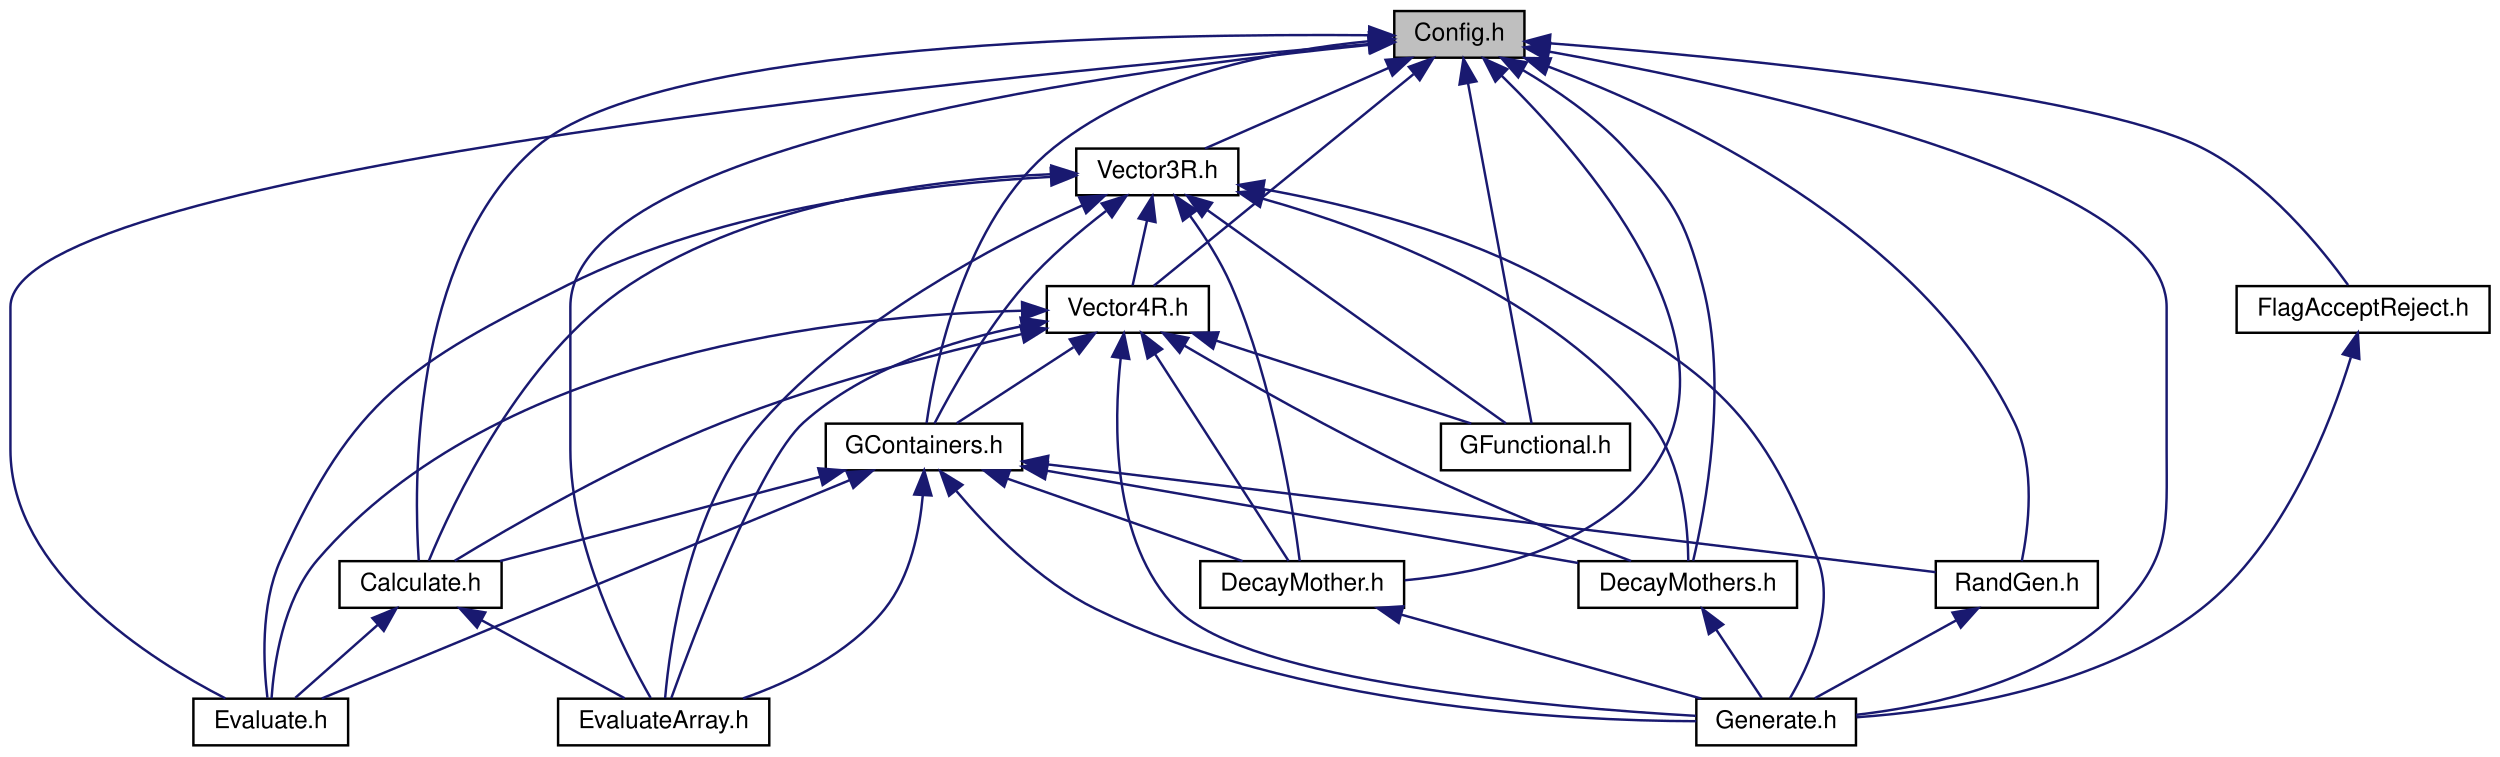
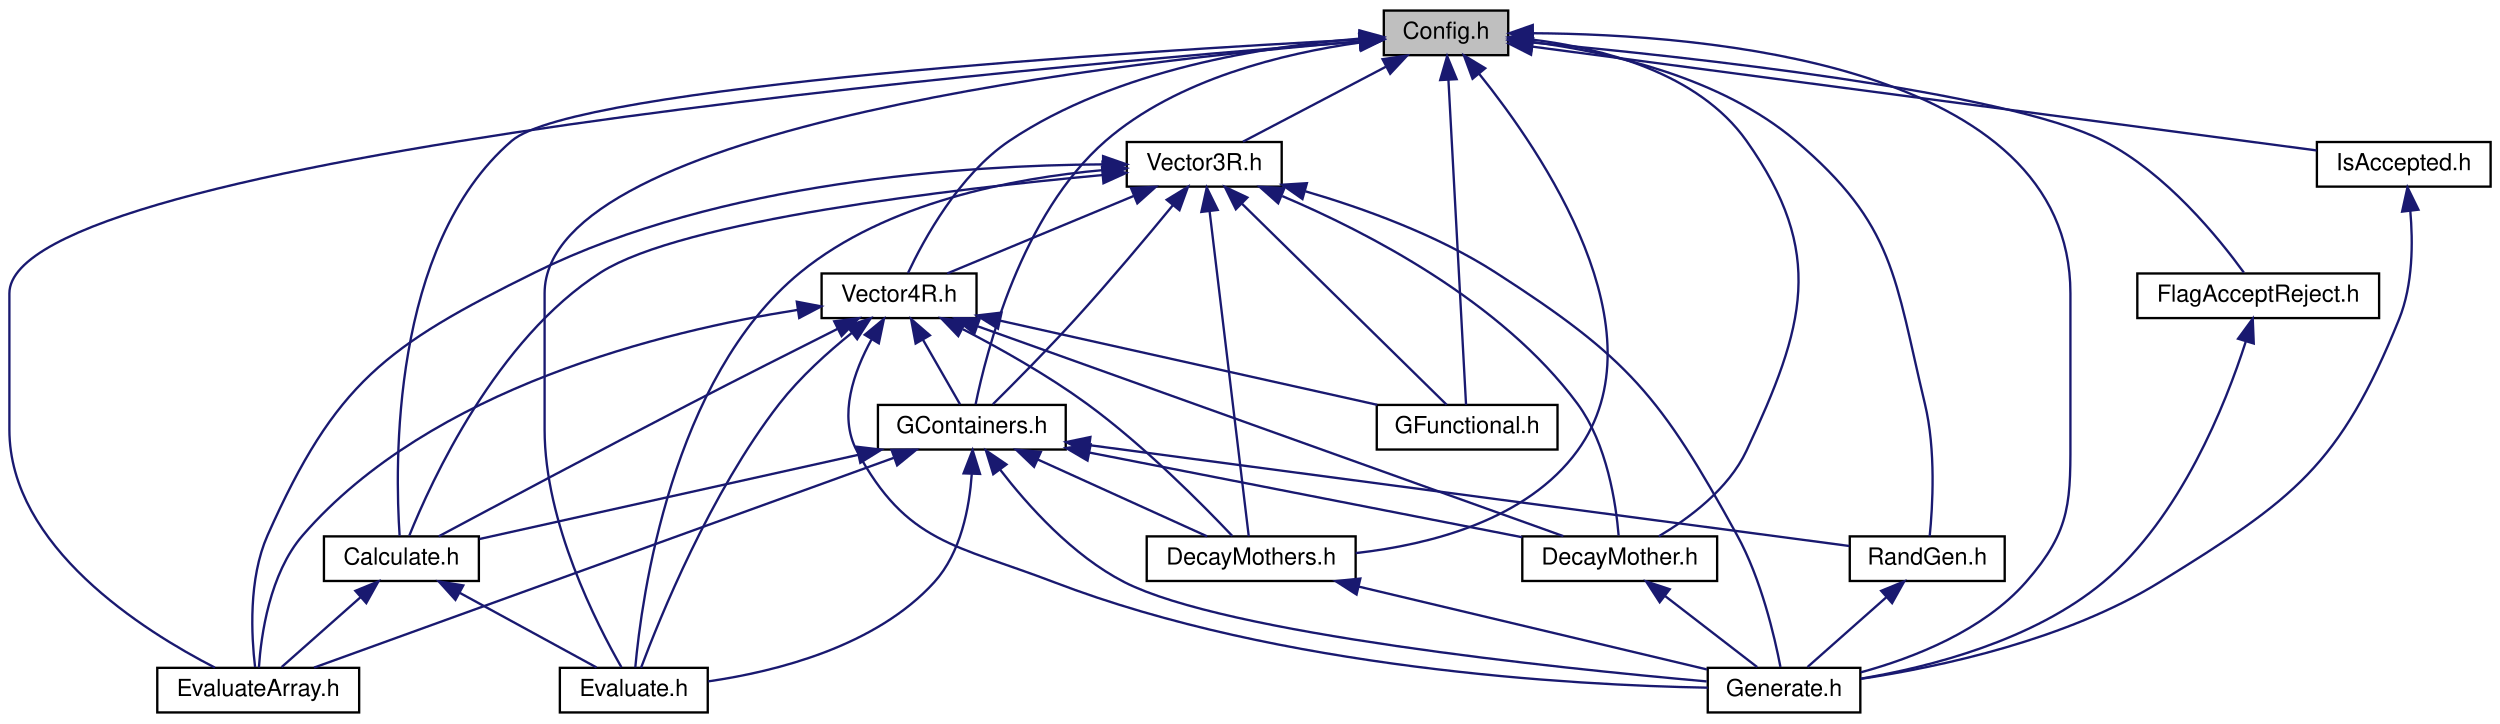
- <svg xmlns="http://www.w3.org/2000/svg" xmlns:xlink="http://www.w3.org/1999/xlink" width="1018pt" height="308pt" viewBox="0.00 0.00 1017.50 308.00">
+ <svg xmlns="http://www.w3.org/2000/svg" xmlns:xlink="http://www.w3.org/1999/xlink" width="1065pt" height="308pt" viewBox="0.00 0.00 1065.00 308.00">
  <g id="graph0" class="graph" transform="scale(1 1) rotate(0) translate(4 304)">
    <g id="node1" class="node">
-       <polygon fill="#bfbfbf" stroke="black" points="563.5,-280.5 563.5,-299.5 616.5,-299.5 616.5,-280.5 563.5,-280.5" />
-       <text text-anchor="middle" x="590" y="-287.5" font-family="Helvetica,sans-Serif" font-size="10.00">Config.h</text>
+       <polygon fill="#bfbfbf" stroke="black" points="585.5,-280.5 585.5,-299.5 638.5,-299.5 638.5,-280.5 585.5,-280.5" />
+       <text text-anchor="middle" x="612" y="-287.5" font-family="Helvetica,sans-Serif" font-size="10.00">Config.h</text>
    </g>
    <g id="node2" class="node">
      <g id="a_node2">
        <a xlink:href="_evaluate_8h.html" target="_top" xlink:title="Evaluate helper template function implementation. ">
-           <polygon fill="none" stroke="black" points="74.5,-0.5 74.5,-19.5 137.5,-19.5 137.5,-0.5 74.5,-0.5" />
-           <text text-anchor="middle" x="106" y="-7.5" font-family="Helvetica,sans-Serif" font-size="10.00">Evaluate.h</text>
+           <polygon fill="none" stroke="black" points="234.5,-0.5 234.5,-19.5 297.5,-19.5 297.5,-0.5 234.5,-0.5" />
+           <text text-anchor="middle" x="266" y="-7.5" font-family="Helvetica,sans-Serif" font-size="10.00">Evaluate.h</text>
        </a>
      </g>
    </g>
    <g id="edge1" class="edge">
-       <path fill="none" stroke="midnightblue" d="M552.918,-286.04C423.546,-275.224 0,-235.501 0,-179 0,-179 0,-179 0,-121 0,-71.14 57.166,-35.188 87.536,-19.607" />
-       <polygon fill="midnightblue" stroke="midnightblue" points="552.861,-289.547 563.116,-286.883 553.438,-282.571 552.861,-289.547" />
+       <path fill="none" stroke="midnightblue" d="M575.167,-286.34C479.045,-278.395 228,-250.772 228,-179 228,-179 228,-179 228,-121 228,-81.399 250.275,-37.957 260.716,-19.769" />
+       <polygon fill="midnightblue" stroke="midnightblue" points="575.055,-289.843 585.303,-287.152 575.614,-282.865 575.055,-289.843" />
    </g>
    <g id="node3" class="node">
      <g id="a_node3">
        <a xlink:href="_vector3_r_8h.html" target="_top" xlink:title="Vector3R.h">
-           <polygon fill="none" stroke="black" points="434,-224.5 434,-243.5 500,-243.5 500,-224.5 434,-224.5" />
-           <text text-anchor="middle" x="467" y="-231.5" font-family="Helvetica,sans-Serif" font-size="10.00">Vector3R.h</text>
+           <polygon fill="none" stroke="black" points="476,-224.5 476,-243.5 542,-243.5 542,-224.5 476,-224.5" />
+           <text text-anchor="middle" x="509" y="-231.5" font-family="Helvetica,sans-Serif" font-size="10.00">Vector3R.h</text>
        </a>
      </g>
    </g>
    <g id="edge2" class="edge">
-       <path fill="none" stroke="midnightblue" d="M561.227,-276.368C538.193,-266.255 506.516,-252.349 486.399,-243.516" />
-       <polygon fill="midnightblue" stroke="midnightblue" points="559.947,-279.628 570.51,-280.444 562.761,-273.219 559.947,-279.628" />
+       <path fill="none" stroke="midnightblue" d="M586.421,-275.59C567.377,-265.605 541.936,-252.267 525.508,-243.655" />
+       <polygon fill="midnightblue" stroke="midnightblue" points="584.969,-278.78 595.451,-280.324 588.22,-272.581 584.969,-278.78" />
    </g>
    <g id="node4" class="node">
      <g id="a_node4">
        <a xlink:href="_vector4_r_8h.html" target="_top" xlink:title="Vector4R.h">
-           <polygon fill="none" stroke="black" points="422,-168.5 422,-187.5 488,-187.5 488,-168.5 422,-168.5" />
-           <text text-anchor="middle" x="455" y="-175.5" font-family="Helvetica,sans-Serif" font-size="10.00">Vector4R.h</text>
+           <polygon fill="none" stroke="black" points="346,-168.5 346,-187.5 412,-187.5 412,-168.5 346,-168.5" />
+           <text text-anchor="middle" x="379" y="-175.5" font-family="Helvetica,sans-Serif" font-size="10.00">Vector4R.h</text>
        </a>
      </g>
    </g>
    <g id="edge32" class="edge">
-       <path fill="none" stroke="midnightblue" d="M571.365,-273.816C542.612,-250.387 488.369,-206.19 465.544,-187.591" />
-       <polygon fill="midnightblue" stroke="midnightblue" points="569.444,-276.765 579.407,-280.368 573.865,-271.338 569.444,-276.765" />
+       <path fill="none" stroke="midnightblue" d="M575.293,-287.551C535.454,-284.384 471.456,-274.506 426,-244 404.492,-229.566 389.427,-201.794 382.796,-187.684" />
+       <polygon fill="midnightblue" stroke="midnightblue" points="575.146,-291.049 585.364,-288.249 575.63,-284.066 575.146,-291.049" />
    </g>
    <g id="node5" class="node">
      <g id="a_node5">
        <a xlink:href="_g_containers_8h.html" target="_top" xlink:title="Typedef for useful container classes used in MCBooster. ">
-           <polygon fill="none" stroke="black" points="332,-112.5 332,-131.5 412,-131.5 412,-112.5 332,-112.5" />
-           <text text-anchor="middle" x="372" y="-119.5" font-family="Helvetica,sans-Serif" font-size="10.00">GContainers.h</text>
+           <polygon fill="none" stroke="black" points="370,-112.5 370,-131.5 450,-131.5 450,-112.5 370,-112.5" />
+           <text text-anchor="middle" x="410" y="-119.5" font-family="Helvetica,sans-Serif" font-size="10.00">GContainers.h</text>
        </a>
      </g>
    </g>
    <g id="edge33" class="edge">
-       <path fill="none" stroke="midnightblue" d="M553.288,-287.231C517.139,-283.743 462.098,-273.549 425,-244 388.046,-214.566 376.246,-154.152 373.047,-131.676" />
-       <polygon fill="midnightblue" stroke="midnightblue" points="553.148,-290.732 563.406,-288.08 553.734,-283.756 553.148,-290.732" />
+       <path fill="none" stroke="midnightblue" d="M575.082,-285.836C543.122,-281.329 497.379,-270.416 467,-244 431.078,-212.764 416.136,-153.963 411.608,-131.774" />
+       <polygon fill="midnightblue" stroke="midnightblue" points="574.991,-289.352 585.351,-287.131 575.868,-282.407 574.991,-289.352" />
    </g>
    <g id="node6" class="node">
      <g id="a_node6">
        <a xlink:href="_calculate_8h.html" target="_top" xlink:title="Calculate.h">
          <polygon fill="none" stroke="black" points="134,-56.5 134,-75.5 200,-75.5 200,-56.5 134,-56.5" />
          <text text-anchor="middle" x="167" y="-63.5" font-family="Helvetica,sans-Serif" font-size="10.00">Calculate.h</text>
        </a>
      </g>
    </g>
    <g id="edge34" class="edge">
-       <path fill="none" stroke="midnightblue" d="M553.091,-289.654C468.496,-290.377 264.038,-287.462 214,-244 162.392,-199.174 164.318,-104.797 166.259,-75.717" />
-       <polygon fill="midnightblue" stroke="midnightblue" points="553.304,-293.152 563.266,-289.544 553.229,-286.153 553.304,-293.152" />
+       <path fill="none" stroke="midnightblue" d="M575.241,-287.182C481.889,-282.239 241.115,-267.345 214,-244 162.198,-199.399 164.256,-104.869 166.244,-75.734" />
+       <polygon fill="midnightblue" stroke="midnightblue" points="575.189,-290.684 585.357,-287.709 575.553,-283.693 575.189,-290.684" />
    </g>
    <g id="node7" class="node">
      <g id="a_node7">
        <a xlink:href="_evaluate_array_8h.html" target="_top" xlink:title="Evaluate helper template function implementation. ">
-           <polygon fill="none" stroke="black" points="223,-0.5 223,-19.5 309,-19.5 309,-0.5 223,-0.5" />
-           <text text-anchor="middle" x="266" y="-7.5" font-family="Helvetica,sans-Serif" font-size="10.00">EvaluateArray.h</text>
+           <polygon fill="none" stroke="black" points="63,-0.5 63,-19.5 149,-19.5 149,-0.5 63,-0.5" />
+           <text text-anchor="middle" x="106" y="-7.5" font-family="Helvetica,sans-Serif" font-size="10.00">EvaluateArray.h</text>
        </a>
      </g>
    </g>
    <g id="edge35" class="edge">
-       <path fill="none" stroke="midnightblue" d="M553.401,-285.737C461.442,-276.532 228,-246.516 228,-179 228,-179 228,-179 228,-121 228,-81.399 250.275,-37.957 260.716,-19.769" />
-       <polygon fill="midnightblue" stroke="midnightblue" points="553.089,-289.223 563.381,-286.709 553.768,-282.256 553.089,-289.223" />
+       <path fill="none" stroke="midnightblue" d="M575.278,-286.317C443.188,-276.181 0,-237.794 0,-179 0,-179 0,-179 0,-121 0,-71.14 57.166,-35.188 87.536,-19.607" />
+       <polygon fill="midnightblue" stroke="midnightblue" points="575.073,-289.811 585.31,-287.078 575.603,-282.831 575.073,-289.811" />
    </g>
    <g id="node8" class="node">
      <g id="a_node8">
        <a xlink:href="_decay_mother_8h.html" target="_top" xlink:title="DecayMother.h">
-           <polygon fill="none" stroke="black" points="484.5,-56.5 484.5,-75.5 567.5,-75.5 567.5,-56.5 484.5,-56.5" />
-           <text text-anchor="middle" x="526" y="-63.5" font-family="Helvetica,sans-Serif" font-size="10.00">DecayMother.h</text>
+           <polygon fill="none" stroke="black" points="644.5,-56.5 644.5,-75.5 727.5,-75.5 727.5,-56.5 644.5,-56.5" />
+           <text text-anchor="middle" x="686" y="-63.5" font-family="Helvetica,sans-Serif" font-size="10.00">DecayMother.h</text>
        </a>
      </g>
    </g>
    <g id="edge36" class="edge">
-       <path fill="none" stroke="midnightblue" d="M607.118,-273.273C640.323,-240.853 706.933,-165.179 668,-112 645.238,-80.909 600.868,-70.765 567.755,-67.718" />
-       <polygon fill="midnightblue" stroke="midnightblue" points="604.672,-270.769 599.847,-280.202 609.501,-275.836 604.672,-270.769" />
+       <path fill="none" stroke="midnightblue" d="M648.721,-287.127C678.747,-283.427 719.476,-272.971 740,-244 773.914,-196.129 764.884,-165.128 740,-112 732.339,-95.644 715.488,-83.159 702.633,-75.536" />
+       <polygon fill="midnightblue" stroke="midnightblue" points="648.184,-283.664 638.597,-288.173 648.904,-290.627 648.184,-283.664" />
    </g>
    <g id="node9" class="node">
      <g id="a_node9">
        <a xlink:href="_generate_8h.html" target="_top" xlink:title="Implements the struct Events and the class PhaseSpace. ">
-           <polygon fill="none" stroke="black" points="686.5,-0.5 686.5,-19.5 751.5,-19.5 751.5,-0.5 686.5,-0.5" />
-           <text text-anchor="middle" x="719" y="-7.5" font-family="Helvetica,sans-Serif" font-size="10.00">Generate.h</text>
-         </a>
-       </g>
-     </g>
-     <g id="edge41" class="edge">
-       <path fill="none" stroke="midnightblue" d="M626.878,-282.917C704.573,-269.057 878,-232.163 878,-179 878,-179 878,-179 878,-121 878,-90.902 879.997,-77.564 859,-56 830.592,-26.826 783.237,-16.537 751.572,-12.925" />
-       <polygon fill="midnightblue" stroke="midnightblue" points="625.825,-279.548 616.578,-284.719 627.032,-286.443 625.825,-279.548" />
+           <polygon fill="none" stroke="black" points="723.5,-0.5 723.5,-19.5 788.5,-19.5 788.5,-0.5 723.5,-0.5" />
+           <text text-anchor="middle" x="756" y="-7.5" font-family="Helvetica,sans-Serif" font-size="10.00">Generate.h</text>
+         </a>
+       </g>
+     </g>
+     <g id="edge43" class="edge">
+       <path fill="none" stroke="midnightblue" d="M649.135,-289.845C722.287,-289.376 878,-276.882 878,-179 878,-179 878,-179 878,-121 878,-90.902 878.883,-78.595 859,-56 840.823,-35.344 811.423,-23.791 788.677,-17.579" />
+       <polygon fill="midnightblue" stroke="midnightblue" points="648.973,-286.345 638.969,-289.836 648.966,-293.345 648.973,-286.345" />
    </g>
    <g id="node10" class="node">
      <g id="a_node10">
        <a xlink:href="_decay_mothers_8h.html" target="_top" xlink:title="DecayMothers.h">
-           <polygon fill="none" stroke="black" points="638.5,-56.5 638.5,-75.5 727.5,-75.5 727.5,-56.5 638.5,-56.5" />
-           <text text-anchor="middle" x="683" y="-63.5" font-family="Helvetica,sans-Serif" font-size="10.00">DecayMothers.h</text>
+           <polygon fill="none" stroke="black" points="484.5,-56.5 484.5,-75.5 573.5,-75.5 573.5,-56.5 484.5,-56.5" />
+           <text text-anchor="middle" x="529" y="-63.5" font-family="Helvetica,sans-Serif" font-size="10.00">DecayMothers.h</text>
        </a>
      </g>
    </g>
    <g id="edge37" class="edge">
-       <path fill="none" stroke="midnightblue" d="M615.794,-275.497C629.206,-267.589 645.214,-256.671 657,-244 676.524,-223.011 681.642,-215.705 689,-188 699.851,-147.14 689.964,-95.85 685.214,-75.698" />
-       <polygon fill="midnightblue" stroke="midnightblue" points="613.982,-272.501 607.006,-280.475 617.432,-278.591 613.982,-272.501" />
+       <path fill="none" stroke="midnightblue" d="M626.104,-272.568C652.845,-239.332 705.069,-162.964 668,-112 646.59,-82.564 605.507,-71.989 573.533,-68.379" />
+       <polygon fill="midnightblue" stroke="midnightblue" points="623.305,-270.459 619.627,-280.395 628.698,-274.922 623.305,-270.459" />
    </g>
    <g id="node11" class="node">
      <g id="a_node11">
        <a xlink:href="_rand_gen_8h.html" target="_top" xlink:title="RandGen.h">
          <polygon fill="none" stroke="black" points="784,-56.5 784,-75.5 850,-75.5 850,-56.5 784,-56.5" />
          <text text-anchor="middle" x="817" y="-63.5" font-family="Helvetica,sans-Serif" font-size="10.00">RandGen.h</text>
        </a>
      </g>
    </g>
-     <g id="edge40" class="edge">
-       <path fill="none" stroke="midnightblue" d="M626.138,-276.922C679.795,-256.729 778.254,-210.415 816,-132 824.909,-113.492 821.656,-88.447 819.031,-75.514" />
-       <polygon fill="midnightblue" stroke="midnightblue" points="624.852,-273.665 616.665,-280.39 627.259,-280.238 624.852,-273.665" />
+     <g id="edge42" class="edge">
+       <path fill="none" stroke="midnightblue" d="M648.811,-286.112C681.613,-281.786 729.212,-270.982 761,-244 803.279,-208.113 803.037,-185.92 816,-132 820.749,-112.248 819.314,-88.137 818.043,-75.562" />
+       <polygon fill="midnightblue" stroke="midnightblue" points="648.242,-282.655 638.72,-287.301 649.061,-289.607 648.242,-282.655" />
    </g>
    <g id="node12" class="node">
      <g id="a_node12">
        <a xlink:href="_g_functional_8h.html" target="_top" xlink:title="Implements the template functors IFunction and IFunctionArray. ">
          <polygon fill="none" stroke="black" points="582.5,-112.5 582.5,-131.5 659.5,-131.5 659.5,-112.5 582.5,-112.5" />
          <text text-anchor="middle" x="621" y="-119.5" font-family="Helvetica,sans-Serif" font-size="10.00">GFunctional.h</text>
        </a>
      </g>
    </g>
-     <g id="edge42" class="edge">
-       <path fill="none" stroke="midnightblue" d="M593.561,-269.93C600.286,-233.92 614.607,-157.231 619.4,-131.568" />
-       <polygon fill="midnightblue" stroke="midnightblue" points="590.062,-269.603 591.667,-280.075 596.943,-270.888 590.062,-269.603" />
+     <g id="edge44" class="edge">
+       <path fill="none" stroke="midnightblue" d="M613.034,-269.93C614.986,-233.92 619.144,-157.231 620.535,-131.568" />
+       <polygon fill="midnightblue" stroke="midnightblue" points="609.53,-269.9 612.484,-280.075 616.52,-270.279 609.53,-269.9" />
    </g>
    <g id="node13" class="node">
      <g id="a_node13">
        <a xlink:href="_flag_accept_reject_8h.html" target="_top" xlink:title="Implements FlagAcceptReject. ">
          <polygon fill="none" stroke="black" points="906.5,-168.5 906.5,-187.5 1009.5,-187.5 1009.5,-168.5 906.5,-168.5" />
          <text text-anchor="middle" x="958" y="-175.5" font-family="Helvetica,sans-Serif" font-size="10.00">FlagAcceptReject.h</text>
        </a>
      </g>
    </g>
    <g id="edge38" class="edge">
-       <path fill="none" stroke="midnightblue" d="M626.938,-286.363C696.955,-280.9 846.094,-266.907 892,-244 918.766,-230.644 941.478,-202.383 951.898,-187.926" />
-       <polygon fill="midnightblue" stroke="midnightblue" points="626.509,-282.886 616.805,-287.137 627.042,-289.865 626.509,-282.886" />
+       <path fill="none" stroke="midnightblue" d="M649.004,-285.865C715.011,-279.813 850.076,-265.22 892,-244 918.689,-230.491 941.436,-202.299 951.881,-187.892" />
+       <polygon fill="midnightblue" stroke="midnightblue" points="648.296,-282.414 638.65,-286.796 648.923,-289.386 648.296,-282.414" />
+     </g>
+     <g id="node14" class="node">
+       <g id="a_node14">
+         <a xlink:href="_is_accepted_8h.html" target="_top" xlink:title="Implements isAccepted. ">
+           <polygon fill="none" stroke="black" points="983,-224.5 983,-243.5 1057,-243.5 1057,-224.5 983,-224.5" />
+           <text text-anchor="middle" x="1020" y="-231.5" font-family="Helvetica,sans-Serif" font-size="10.00">IsAccepted.h</text>
+         </a>
+       </g>
+     </g>
+     <g id="edge40" class="edge">
+       <path fill="none" stroke="midnightblue" d="M649.016,-284.101C726.534,-273.841 905.168,-250.198 982.824,-239.92" />
+       <polygon fill="midnightblue" stroke="midnightblue" points="648.224,-280.675 638.77,-285.457 649.143,-287.614 648.224,-280.675" />
    </g>
    <g id="edge3" class="edge">
-       <path fill="none" stroke="midnightblue" d="M423.622,-231.982C373.729,-229.246 290.53,-219.794 227,-188 162.627,-155.783 139.578,-141.628 110,-76 101.638,-57.446 103.058,-32.849 104.637,-19.879" />
-       <polygon fill="midnightblue" stroke="midnightblue" points="423.587,-235.485 433.744,-232.47 423.924,-228.493 423.587,-235.485" />
+       <path fill="none" stroke="midnightblue" d="M465.712,-231.527C427.939,-228.133 373.594,-217.903 337,-188 281.878,-142.957 269.265,-48.728 266.638,-19.7" />
+       <polygon fill="midnightblue" stroke="midnightblue" points="465.659,-235.033 475.899,-232.313 466.198,-228.054 465.659,-235.033" />
    </g>
    <g id="edge4" class="edge">
-       <path fill="none" stroke="midnightblue" d="M462.8,-214.101C460.808,-205.136 458.524,-194.858 456.945,-187.751" />
-       <polygon fill="midnightblue" stroke="midnightblue" points="459.432,-215.08 465.018,-224.083 466.266,-213.562 459.432,-215.08" />
+       <path fill="none" stroke="midnightblue" d="M478.915,-220.503C454.543,-210.38 420.86,-196.388 399.503,-187.516" />
+       <polygon fill="midnightblue" stroke="midnightblue" points="477.823,-223.84 488.401,-224.444 480.509,-217.375 477.823,-223.84" />
    </g>
    <g id="edge25" class="edge">
-       <path fill="none" stroke="midnightblue" d="M446.134,-218.099C435.508,-209.922 422.8,-199.188 413,-188 396.999,-169.735 383.027,-144.587 376.286,-131.575" />
-       <polygon fill="midnightblue" stroke="midnightblue" points="444.355,-221.139 454.46,-224.32 448.544,-215.531 444.355,-221.139" />
+       <path fill="none" stroke="midnightblue" d="M495.678,-216.603C484.731,-203.29 468.689,-184.145 454,-168 442.235,-155.069 427.989,-140.723 418.959,-131.783" />
+       <polygon fill="midnightblue" stroke="midnightblue" points="493.03,-218.894 502.07,-224.419 498.449,-214.462 493.03,-218.894" />
    </g>
    <g id="edge26" class="edge">
-       <path fill="none" stroke="midnightblue" d="M423.678,-233.061C377.55,-231.164 304.151,-222.345 252,-188 207.833,-158.913 179.708,-98.288 170.406,-75.716" />
-       <polygon fill="midnightblue" stroke="midnightblue" points="423.832,-236.567 433.938,-233.387 424.055,-229.571 423.832,-236.567" />
+       <path fill="none" stroke="midnightblue" d="M465.583,-229.421C401.854,-223.503 286.771,-210.085 252,-188 207.359,-159.646 179.523,-98.574 170.352,-75.799" />
+       <polygon fill="midnightblue" stroke="midnightblue" points="465.451,-232.924 475.726,-230.34 466.083,-225.952 465.451,-232.924" />
    </g>
    <g id="edge27" class="edge">
-       <path fill="none" stroke="midnightblue" d="M436.399,-220.334C400.966,-204.334 342.773,-173.765 306,-132 276.173,-98.124 268.483,-41.402 266.589,-19.756" />
-       <polygon fill="midnightblue" stroke="midnightblue" points="435.191,-223.626 445.753,-224.458 438.014,-217.221 435.191,-223.626" />
+       <path fill="none" stroke="midnightblue" d="M465.643,-233.98C407.62,-233.598 302.885,-226.883 224,-188 160.291,-156.597 138.893,-140.886 110,-76 101.722,-57.409 103.107,-32.827 104.659,-19.869" />
+       <polygon fill="midnightblue" stroke="midnightblue" points="465.915,-237.48 475.917,-233.984 465.918,-230.48 465.915,-237.48" />
    </g>
    <g id="edge28" class="edge">
-       <path fill="none" stroke="midnightblue" d="M480.377,-216.047C486.21,-207.946 492.687,-197.879 497,-188 514.458,-148.009 522.421,-95.792 525.004,-75.542" />
-       <polygon fill="midnightblue" stroke="midnightblue" points="477.427,-214.147 474.214,-224.243 483.021,-218.354 477.427,-214.147" />
+       <path fill="none" stroke="midnightblue" d="M542.221,-220.475C578.494,-205.105 635.708,-175.597 668,-132 680.684,-114.875 684.431,-89.246 685.537,-75.861" />
+       <polygon fill="midnightblue" stroke="midnightblue" points="540.503,-217.397 532.584,-224.436 543.164,-223.872 540.503,-217.397" />
    </g>
    <g id="edge30" class="edge">
-       <path fill="none" stroke="midnightblue" d="M510.284,-226.977C544.281,-220.873 591.912,-209.206 629,-188 688.764,-153.829 711.786,-140.444 736,-76 743.385,-56.346 731.98,-32.195 724.558,-19.588" />
-       <polygon fill="midnightblue" stroke="midnightblue" points="509.467,-223.565 500.198,-228.697 510.644,-230.466 509.467,-223.565" />
+       <path fill="none" stroke="midnightblue" d="M552.064,-222.517C576.972,-215.233 608.194,-203.944 633,-188 689.889,-151.434 703.367,-135.233 736,-76 746.255,-57.386 751.977,-32.813 754.47,-19.863" />
+       <polygon fill="midnightblue" stroke="midnightblue" points="550.841,-219.225 542.161,-225.301 552.735,-225.964 550.841,-219.225" />
    </g>
    <g id="edge29" class="edge">
-       <path fill="none" stroke="midnightblue" d="M509.789,-223.12C555.972,-210.175 628.233,-182.886 668,-132 681.122,-115.209 683.13,-88.976 683.222,-75.548" />
-       <polygon fill="midnightblue" stroke="midnightblue" points="508.812,-219.758 500.068,-225.741 510.634,-226.517 508.812,-219.758" />
+       <path fill="none" stroke="midnightblue" d="M511.298,-213.93C515.636,-177.92 524.876,-101.231 527.968,-75.568" />
+       <polygon fill="midnightblue" stroke="midnightblue" points="507.797,-213.728 510.075,-224.075 514.746,-214.566 507.797,-213.728" />
    </g>
    <g id="edge31" class="edge">
-       <path fill="none" stroke="midnightblue" d="M487.416,-218.417C519.988,-195.151 582.71,-150.35 608.972,-131.591" />
-       <polygon fill="midnightblue" stroke="midnightblue" points="485.187,-215.708 479.084,-224.368 489.256,-221.404 485.187,-215.708" />
+       <path fill="none" stroke="midnightblue" d="M525.082,-217.205C549.089,-193.627 593.479,-150.029 612.252,-131.591" />
+       <polygon fill="midnightblue" stroke="midnightblue" points="522.47,-214.864 517.788,-224.368 527.375,-219.858 522.47,-214.864" />
    </g>
    <g id="edge5" class="edge">
-       <path fill="none" stroke="midnightblue" d="M411.964,-177.474C340.496,-175.731 197.99,-161.043 125,-76 110.911,-59.584 107.259,-33.187 106.32,-19.637" />
-       <polygon fill="midnightblue" stroke="midnightblue" points="411.918,-180.974 421.976,-177.644 412.037,-173.975 411.918,-180.974" />
+       <path fill="none" stroke="midnightblue" d="M358.943,-162.244C348.813,-154.106 336.831,-143.363 328,-132 298.596,-94.166 276.84,-40.25 269.091,-19.547" />
+       <polygon fill="midnightblue" stroke="midnightblue" points="356.862,-165.058 366.908,-168.423 361.153,-159.528 356.862,-165.058" />
    </g>
    <g id="edge6" class="edge">
-       <path fill="none" stroke="midnightblue" d="M432.901,-162.622C417.738,-152.757 398.117,-139.992 385.302,-131.655" />
-       <polygon fill="midnightblue" stroke="midnightblue" points="431.374,-165.804 441.665,-168.324 435.191,-159.937 431.374,-165.804" />
+       <path fill="none" stroke="midnightblue" d="M389.176,-159.275C394.474,-150.045 400.717,-139.17 404.976,-131.751" />
+       <polygon fill="midnightblue" stroke="midnightblue" points="386.062,-157.668 384.119,-168.083 392.133,-161.153 386.062,-157.668" />
    </g>
    <g id="edge19" class="edge">
-       <path fill="none" stroke="midnightblue" d="M411.74,-167.95C377.957,-160.23 330.168,-147.867 290,-132 248.667,-115.673 203.208,-89.237 180.907,-75.658" />
-       <polygon fill="midnightblue" stroke="midnightblue" points="411.227,-171.421 421.75,-170.195 412.759,-164.591 411.227,-171.421" />
+       <path fill="none" stroke="midnightblue" d="M352.723,-163.87C334.969,-154.96 311.023,-142.869 290,-132 251.381,-112.035 206.261,-88.011 182.874,-75.506" />
+       <polygon fill="midnightblue" stroke="midnightblue" points="351.383,-167.113 361.892,-168.464 354.519,-160.855 351.383,-167.113" />
    </g>
    <g id="edge20" class="edge">
-       <path fill="none" stroke="midnightblue" d="M411.8,-171.165C383.64,-165.394 347.675,-154.062 323,-132 304.824,-115.748 278.112,-44.737 269.099,-19.742" />
-       <polygon fill="midnightblue" stroke="midnightblue" points="411.311,-174.634 421.786,-173.048 412.609,-167.755 411.311,-174.634" />
+       <path fill="none" stroke="midnightblue" d="M335.725,-171.978C278.815,-163.021 179.656,-138.887 125,-76 110.809,-59.672 107.202,-33.236 106.296,-19.658" />
+       <polygon fill="midnightblue" stroke="midnightblue" points="335.434,-175.473 345.84,-173.48 336.462,-168.549 335.434,-175.473" />
    </g>
    <g id="edge21" class="edge">
-       <path fill="none" stroke="midnightblue" d="M466,-159.957C481.387,-136.118 508.761,-93.709 520.455,-75.591" />
-       <polygon fill="midnightblue" stroke="midnightblue" points="463.054,-158.069 460.571,-168.368 468.935,-161.865 463.054,-158.069" />
+       <path fill="none" stroke="midnightblue" d="M412.586,-164.966C475.034,-142.59 607.599,-95.092 661.969,-75.61" />
+       <polygon fill="midnightblue" stroke="midnightblue" points="411.068,-161.792 402.834,-168.46 413.429,-168.382 411.068,-161.792" />
    </g>
    <g id="edge23" class="edge">
-       <path fill="none" stroke="midnightblue" d="M452.112,-158.294C449.165,-131.722 448.246,-83.256 475,-56 503.968,-26.489 626.734,-15.932 686.306,-12.498" />
-       <polygon fill="midnightblue" stroke="midnightblue" points="448.643,-158.761 453.424,-168.215 455.583,-157.843 448.643,-158.761" />
+       <path fill="none" stroke="midnightblue" d="M367.24,-159.336C359.812,-145.794 352.997,-126.954 361,-112 382.172,-72.44 403.1,-72.052 445,-56 541.541,-19.016 665.567,-12.128 723.489,-11.045" />
+       <polygon fill="midnightblue" stroke="midnightblue" points="364.386,-161.38 372.553,-168.129 370.377,-157.76 364.386,-161.38" />
    </g>
    <g id="edge22" class="edge">
-       <path fill="none" stroke="midnightblue" d="M478.11,-163.232C501.603,-149.485 539.246,-128.135 573,-112 602.413,-97.94 637.421,-84.094 659.913,-75.553" />
-       <polygon fill="midnightblue" stroke="midnightblue" points="476.093,-160.358 469.252,-168.448 479.645,-166.39 476.093,-160.358" />
+       <path fill="none" stroke="midnightblue" d="M406.201,-163.746C422.152,-155.482 442.37,-144.135 459,-132 483.382,-114.208 508.476,-88.861 520.946,-75.694" />
+       <polygon fill="midnightblue" stroke="midnightblue" points="404.224,-160.825 396.892,-168.473 407.393,-167.066 404.224,-160.825" />
    </g>
    <g id="edge24" class="edge">
-       <path fill="none" stroke="midnightblue" d="M490.953,-165.304C522.232,-155.129 566.821,-140.625 594.82,-131.516" />
-       <polygon fill="midnightblue" stroke="midnightblue" points="489.73,-162.022 481.303,-168.444 491.895,-168.678 489.73,-162.022" />
+       <path fill="none" stroke="midnightblue" d="M422.023,-167.4C467.62,-157.225 538.954,-141.308 582.679,-131.551" />
+       <polygon fill="midnightblue" stroke="midnightblue" points="421.139,-164.011 412.142,-169.605 422.664,-170.843 421.139,-164.011" />
    </g>
    <g id="edge7" class="edge">
-       <path fill="none" stroke="midnightblue" d="M341.642,-108.446C287.013,-85.855 173.494,-38.911 126.776,-19.591" />
-       <polygon fill="midnightblue" stroke="midnightblue" points="340.549,-111.781 351.127,-112.368 343.224,-105.313 340.549,-111.781" />
+       <path fill="none" stroke="midnightblue" d="M409.976,-102.03C408.964,-87.723 405.34,-68.494 394,-56 369.223,-28.703 326.904,-17.964 297.75,-13.739" />
+       <polygon fill="midnightblue" stroke="midnightblue" points="406.485,-102.351 410.326,-112.225 413.481,-102.111 406.485,-102.351" />
    </g>
    <g id="edge8" class="edge">
-       <path fill="none" stroke="midnightblue" d="M329.592,-109.829C290.886,-99.633 234.507,-84.782 199.331,-75.516" />
-       <polygon fill="midnightblue" stroke="midnightblue" points="328.955,-113.281 339.517,-112.444 330.739,-106.512 328.955,-113.281" />
+       <path fill="none" stroke="midnightblue" d="M361.68,-110.262C313.875,-99.639 241.98,-83.662 200.248,-74.388" />
+       <polygon fill="midnightblue" stroke="midnightblue" points="360.975,-113.691 371.496,-112.444 362.493,-106.858 360.975,-113.691" />
    </g>
    <g id="edge11" class="edge">
-       <path fill="none" stroke="midnightblue" d="M371.523,-102.416C370.266,-88.318 366.534,-69.181 356,-56 341.495,-37.85 317.769,-26.413 298.319,-19.613" />
-       <polygon fill="midnightblue" stroke="midnightblue" points="368.03,-102.642 372.083,-112.431 375.019,-102.252 368.03,-102.642" />
+       <path fill="none" stroke="midnightblue" d="M376.742,-108.966C314.904,-86.59 183.635,-39.092 129.796,-19.61" />
+       <polygon fill="midnightblue" stroke="midnightblue" points="375.804,-112.349 386.399,-112.46 378.186,-105.766 375.804,-112.349" />
    </g>
    <g id="edge12" class="edge">
-       <path fill="none" stroke="midnightblue" d="M406.111,-109.039C435.087,-98.879 475.962,-84.546 501.712,-75.516" />
-       <polygon fill="midnightblue" stroke="midnightblue" points="404.68,-105.832 396.402,-112.444 406.997,-112.437 404.68,-105.832" />
+       <path fill="none" stroke="midnightblue" d="M459.958,-111.226C512.761,-100.895 595.092,-84.786 644.464,-75.127" />
+       <polygon fill="midnightblue" stroke="midnightblue" points="459.275,-107.793 450.133,-113.148 460.619,-114.663 459.275,-107.793" />
    </g>
    <g id="edge18" class="edge">
-       <path fill="none" stroke="midnightblue" d="M385.186,-104.045C397.986,-88.871 418.834,-67.325 442,-56 523.412,-16.199 632.749,-10.479 686.455,-10.326" />
-       <polygon fill="midnightblue" stroke="midnightblue" points="382.216,-102.15 378.623,-112.117 387.647,-106.566 382.216,-102.15" />
+       <path fill="none" stroke="midnightblue" d="M421.972,-104.026C433.668,-88.839 452.9,-67.284 475,-56 517.902,-34.094 658.486,-19.451 723.047,-13.716" />
+       <polygon fill="midnightblue" stroke="midnightblue" points="419.128,-101.986 415.992,-112.106 424.754,-106.15 419.128,-101.986" />
    </g>
    <g id="edge14" class="edge">
-       <path fill="none" stroke="midnightblue" d="M421.99,-112.32C481.799,-101.935 581.024,-84.706 638.359,-74.751" />
-       <polygon fill="midnightblue" stroke="midnightblue" points="421.275,-108.892 412.021,-114.051 422.473,-115.789 421.275,-108.892" />
+       <path fill="none" stroke="midnightblue" d="M438.137,-108.232C460.396,-98.131 490.856,-84.309 510.232,-75.516" />
+       <polygon fill="midnightblue" stroke="midnightblue" points="436.516,-105.124 428.856,-112.444 439.409,-111.498 436.516,-105.124" />
    </g>
    <g id="edge16" class="edge">
-       <path fill="none" stroke="midnightblue" d="M422.442,-114.879C514.35,-103.726 706.711,-80.383 783.903,-71.016" />
-       <polygon fill="midnightblue" stroke="midnightblue" points="421.781,-111.433 412.276,-116.113 422.624,-118.382 421.781,-111.433" />
+       <path fill="none" stroke="midnightblue" d="M460.248,-114.333C544.634,-103.137 712.567,-80.856 783.81,-71.404" />
+       <polygon fill="midnightblue" stroke="midnightblue" points="459.591,-110.89 450.139,-115.674 460.512,-117.829 459.591,-110.89" />
    </g>
    <g id="edge9" class="edge">
+       <path fill="none" stroke="midnightblue" d="M191.837,-51.453C210.114,-41.483 234.416,-28.228 250.133,-19.654" />
+       <polygon fill="midnightblue" stroke="midnightblue" points="190.009,-48.463 182.906,-56.324 193.361,-54.608 190.009,-48.463" />
+     </g>
+     <g id="edge10" class="edge">
      <path fill="none" stroke="midnightblue" d="M149.533,-49.537C138.656,-39.909 125.056,-27.869 115.979,-19.834" />
      <polygon fill="midnightblue" stroke="midnightblue" points="147.392,-52.316 157.199,-56.324 152.032,-47.075 147.392,-52.316" />
    </g>
-     <g id="edge10" class="edge">
-       <path fill="none" stroke="midnightblue" d="M191.837,-51.453C210.114,-41.483 234.416,-28.228 250.133,-19.654" />
-       <polygon fill="midnightblue" stroke="midnightblue" points="190.009,-48.463 182.906,-56.324 193.361,-54.608 190.009,-48.463" />
-     </g>
    <g id="edge13" class="edge">
-       <path fill="none" stroke="midnightblue" d="M566.392,-53.699C602.817,-43.507 655.586,-28.743 688.562,-19.516" />
-       <polygon fill="midnightblue" stroke="midnightblue" points="565.269,-50.379 556.581,-56.444 567.155,-57.12 565.269,-50.379" />
+       <path fill="none" stroke="midnightblue" d="M705.314,-50.101C717.912,-40.382 733.928,-28.027 744.549,-19.834" />
+       <polygon fill="midnightblue" stroke="midnightblue" points="703.027,-47.445 697.247,-56.324 707.302,-52.987 703.027,-47.445" />
    </g>
    <g id="edge15" class="edge">
-       <path fill="none" stroke="midnightblue" d="M694.623,-47.566C700.817,-38.275 708.168,-27.248 713.166,-19.751" />
-       <polygon fill="midnightblue" stroke="midnightblue" points="691.58,-45.821 688.945,-56.083 697.404,-49.704 691.58,-45.821" />
+       <path fill="none" stroke="midnightblue" d="M574.834,-54.097C618.81,-43.636 684.13,-28.097 723.148,-18.815" />
+       <polygon fill="midnightblue" stroke="midnightblue" points="573.887,-50.724 564.969,-56.444 575.507,-57.534 573.887,-50.724" />
    </g>
    <g id="edge17" class="edge">
-       <path fill="none" stroke="midnightblue" d="M792.414,-51.453C774.322,-41.483 750.265,-28.228 734.706,-19.654" />
-       <polygon fill="midnightblue" stroke="midnightblue" points="790.807,-54.563 801.255,-56.324 794.185,-48.432 790.807,-54.563" />
+       <path fill="none" stroke="midnightblue" d="M799.533,-49.537C788.656,-39.909 775.056,-27.869 765.979,-19.834" />
+       <polygon fill="midnightblue" stroke="midnightblue" points="797.392,-52.316 807.199,-56.324 802.032,-47.075 797.392,-52.316" />
    </g>
    <g id="edge39" class="edge">
-       <path fill="none" stroke="midnightblue" d="M953.013,-158.46C944.838,-131.696 925.995,-82.546 892,-56 850.907,-23.912 789.244,-14.559 751.706,-11.921" />
-       <polygon fill="midnightblue" stroke="midnightblue" points="949.752,-159.783 955.877,-168.428 956.48,-157.85 949.752,-159.783" />
+       <path fill="none" stroke="midnightblue" d="M952.658,-158.36C944.13,-131.87 924.953,-83.503 892,-56 862.309,-31.22 818.51,-19.94 788.696,-14.903" />
+       <polygon fill="midnightblue" stroke="midnightblue" points="949.408,-159.703 955.669,-168.249 956.104,-157.663 949.408,-159.703" />
+     </g>
+     <g id="edge41" class="edge">
+       <path fill="none" stroke="midnightblue" d="M1022.78,-214.26C1023.97,-200.878 1023.96,-182.716 1018,-168 992.731,-105.595 973.288,-91.371 916,-56 876.225,-31.442 822.718,-19.945 788.786,-14.813" />
+       <polygon fill="midnightblue" stroke="midnightblue" points="1019.3,-213.851 1021.59,-224.196 1026.25,-214.681 1019.3,-213.851" />
    </g>
  </g>
</svg>
